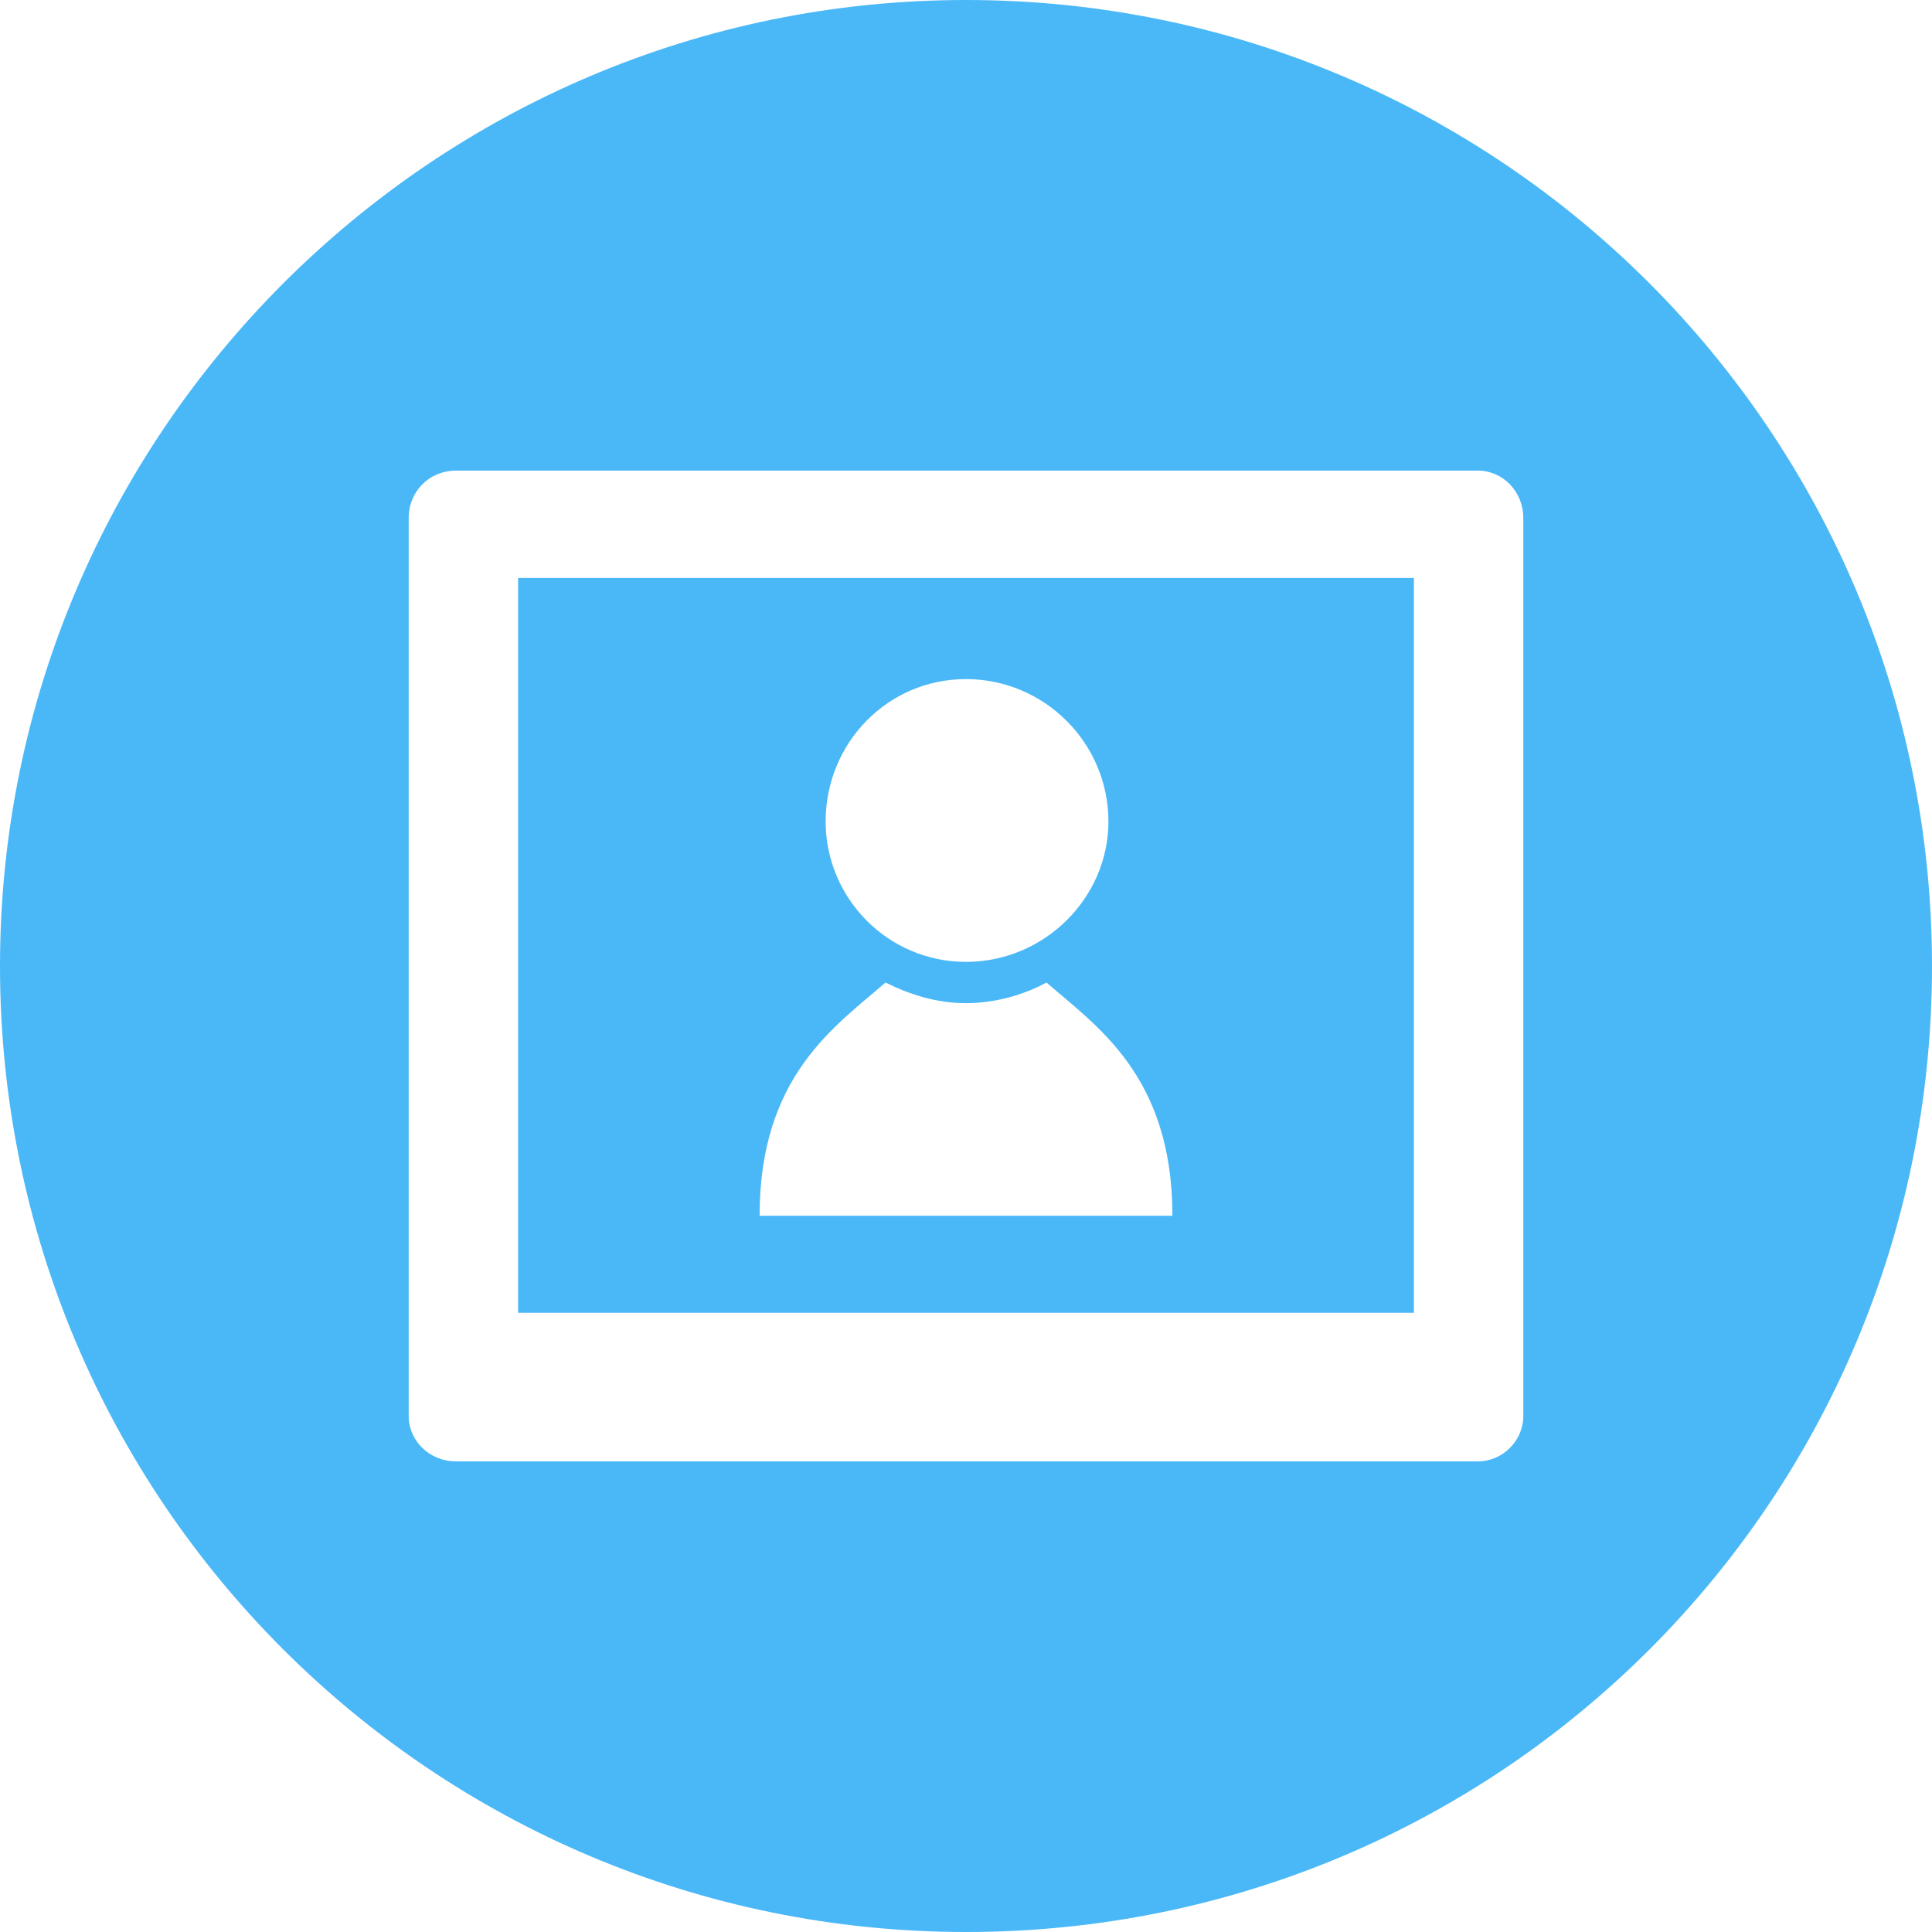
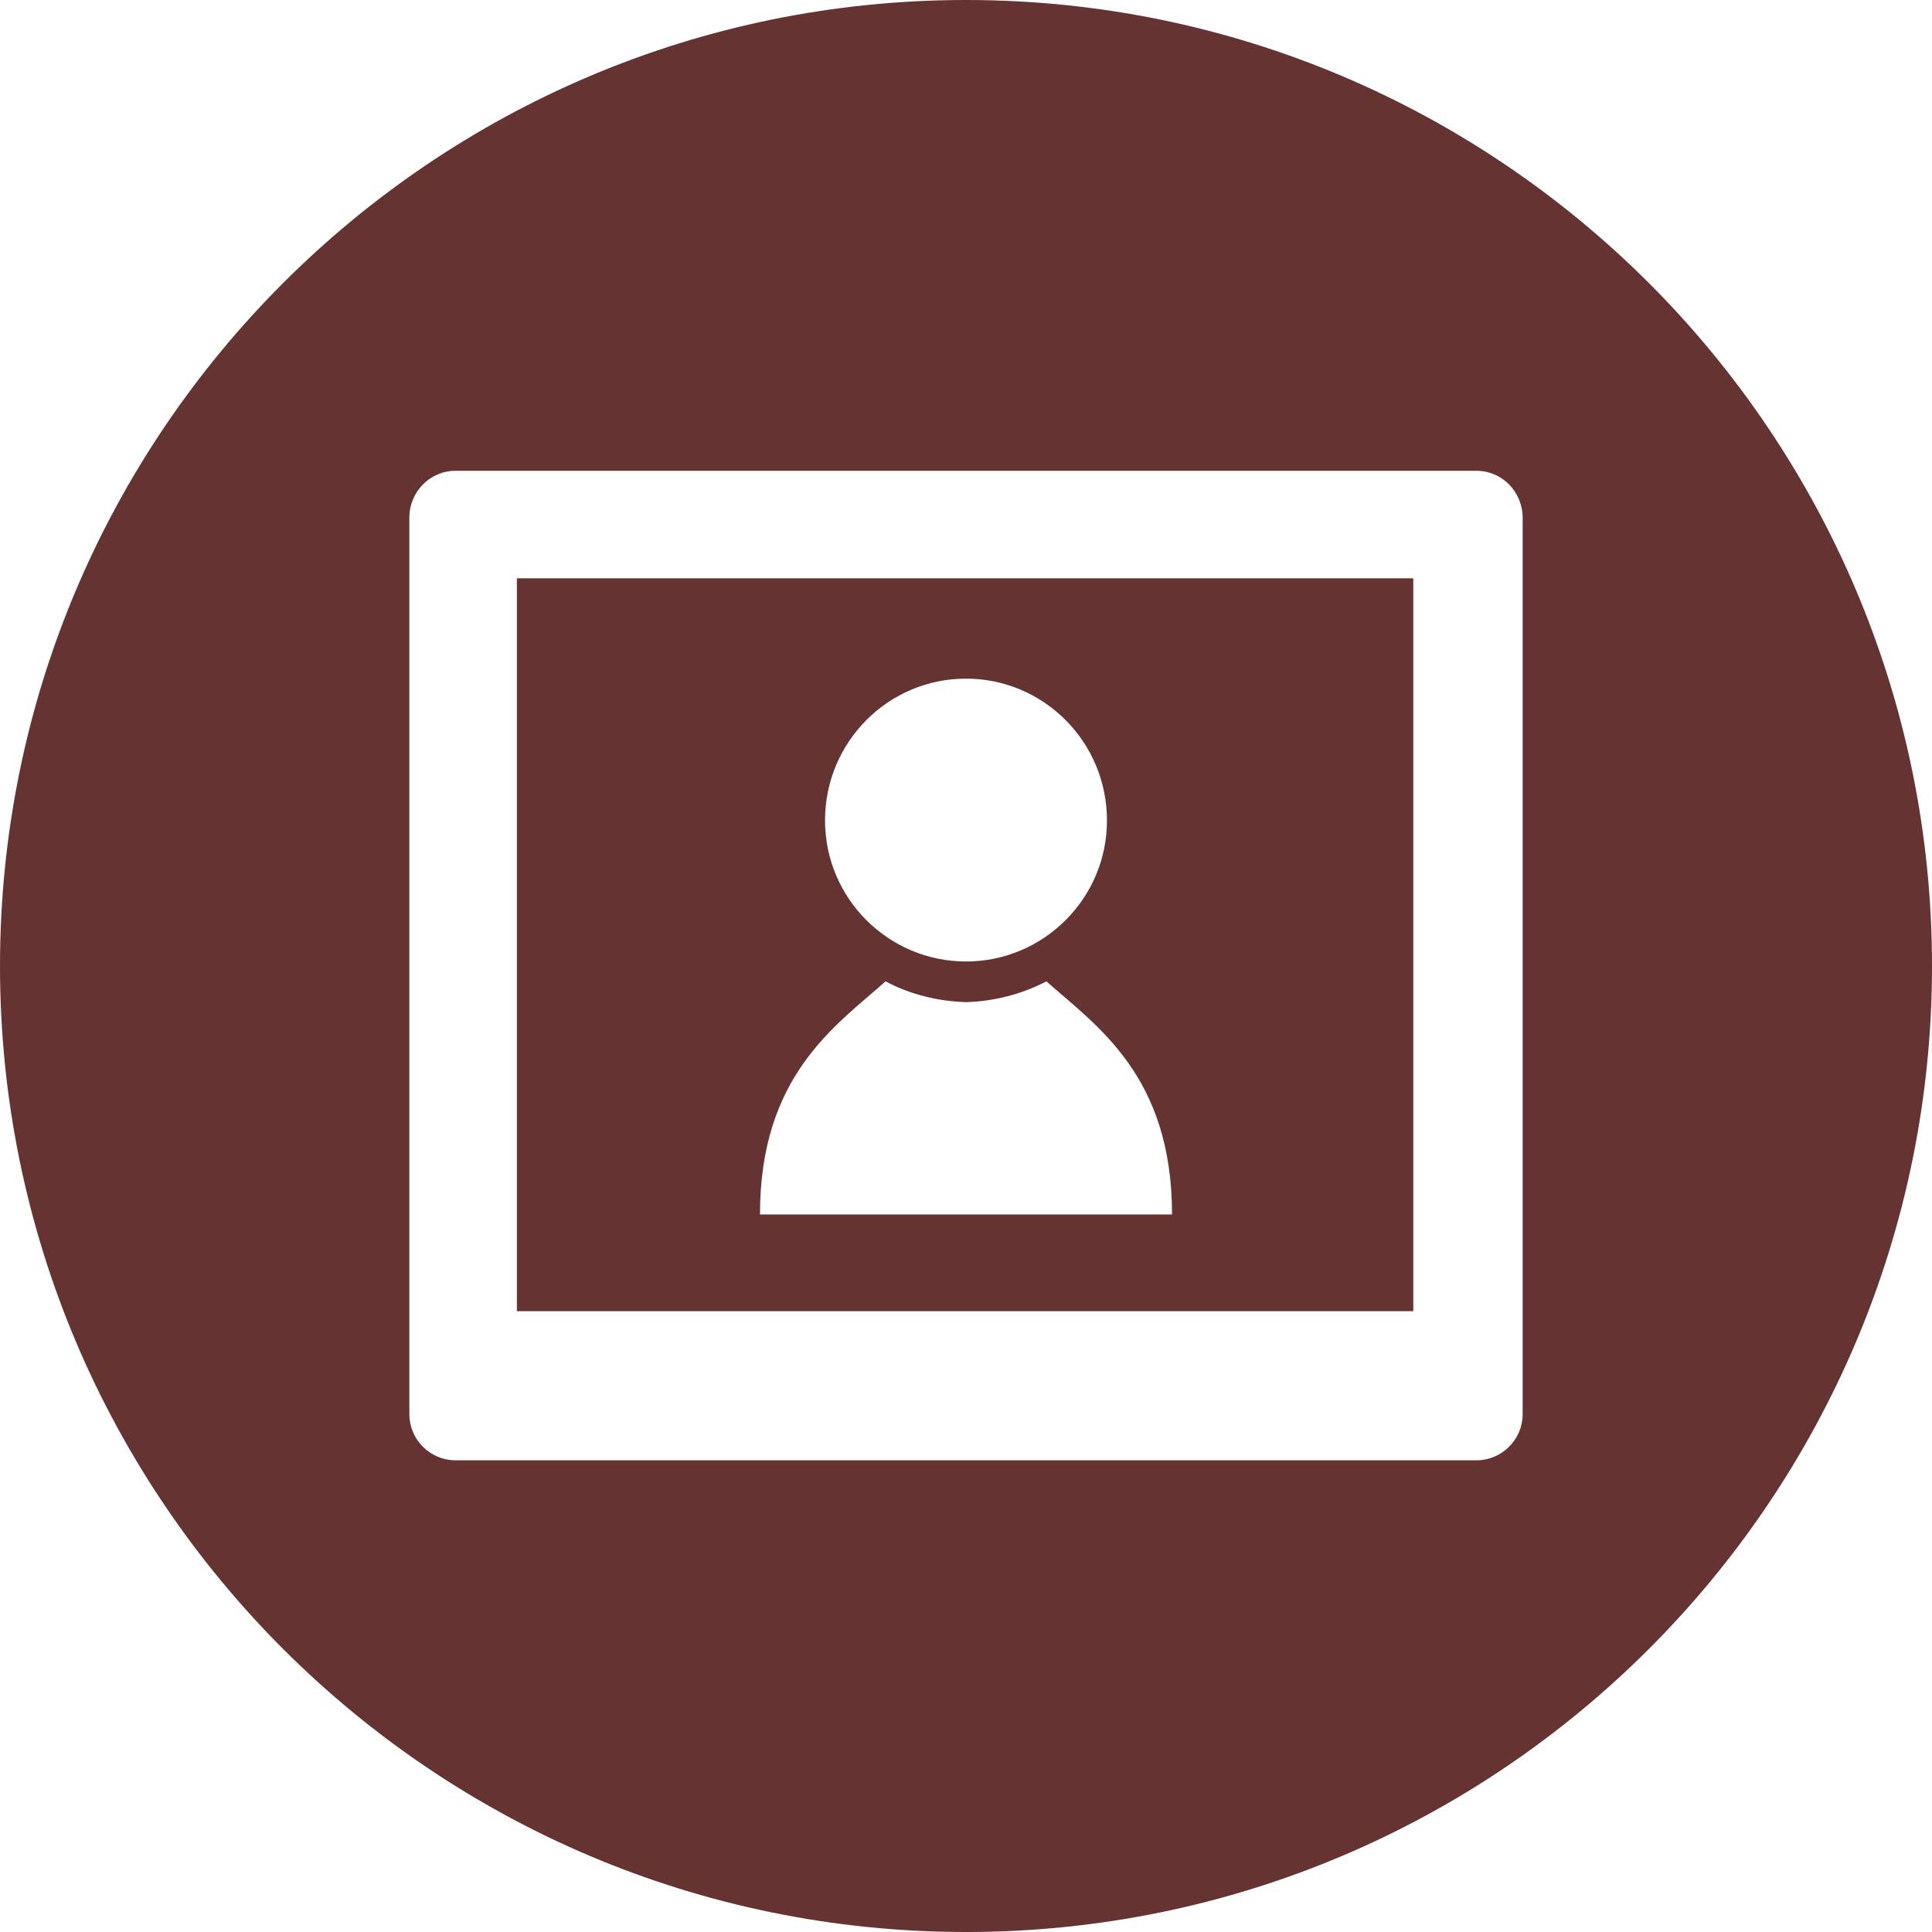
- <svg xmlns="http://www.w3.org/2000/svg" xml:space="preserve" width="180px" height="180px" version="1.1" style="shape-rendering:geometricPrecision; text-rendering:geometricPrecision; image-rendering:optimizeQuality; fill-rule:evenodd; clip-rule:evenodd" viewBox="0 0 9.36 9.36">
+ <svg xmlns="http://www.w3.org/2000/svg" xml:space="preserve" width="140px" height="140px" version="1.1" style="shape-rendering:geometricPrecision; text-rendering:geometricPrecision; image-rendering:optimizeQuality; fill-rule:evenodd; clip-rule:evenodd" viewBox="0 0 21.38 21.38">
  <defs>
    <style type="text/css">
   
-     .fil0 {fill:#4AB8F7}
+     .fil0 {fill:#663333}
   
  </style>
  </defs>
  <g id="Layer_x0020_1">
-     <g id="_2855335420816">
-       <path class="fil0" d="M2.51 6.36l4.34 0 0 -3.56 -4.34 0 0 3.56zm2.17 -3.07c0.38,0 0.69,0.31 0.69,0.69 0,0.37 -0.31,0.68 -0.69,0.68 -0.38,0 -0.68,-0.31 -0.68,-0.68 0,-0.38 0.3,-0.69 0.68,-0.69zm-0.39 1.47c0.12,0.06 0.25,0.1 0.39,0.1 0.14,0 0.28,-0.04 0.39,-0.1 0.24,0.21 0.61,0.45 0.61,1.13l-0.99 0 -0.01 0 -1 0c0,-0.68 0.37,-0.92 0.61,-1.13z" />
-       <path class="fil0" d="M4.68 0c-2.58,0 -4.68,2.1 -4.68,4.68 0,2.59 2.1,4.68 4.68,4.68 2.59,0 4.68,-2.09 4.68,-4.68 0,-2.58 -2.09,-4.68 -4.68,-4.68zm2.7 6.86c0,0.12 -0.1,0.22 -0.22,0.22l-4.95 0c-0.13,0 -0.23,-0.1 -0.23,-0.22l0 -4.35c0,-0.13 0.1,-0.23 0.23,-0.23l4.95 0c0.12,0 0.22,0.1 0.22,0.23l0 4.35 0 0 0 0z" />
+     <g id="_1570160871008">
+       <path class="fil0" d="M5.72 14.51l9.92 0 0 -8.11 -9.92 0 0 8.11zm4.97 -7c0.86,0 1.56,0.7 1.56,1.57 0,0.86 -0.7,1.56 -1.56,1.56 -0.86,0 -1.56,-0.7 -1.56,-1.56 0,-0.87 0.7,-1.57 1.56,-1.57zm-0.89 3.35c0.26,0.14 0.57,0.22 0.89,0.23 0.32,-0.01 0.62,-0.09 0.89,-0.23 0.55,0.49 1.39,1.04 1.39,2.58l-2.27 0 -0.03 0 -2.26 0c0,-1.54 0.84,-2.09 1.39,-2.58z" />
+       <path class="fil0" d="M10.69 0c-5.9,0 -10.69,4.79 -10.69,10.69 0,5.9 4.79,10.69 10.69,10.69 5.9,0 10.69,-4.79 10.69,-10.69 0,-5.9 -4.79,-10.69 -10.69,-10.69zm6.16 15.65c0,0.28 -0.23,0.51 -0.51,0.51l-11.3 0c-0.28,0 -0.51,-0.23 -0.51,-0.51l0 -9.92c0,-0.29 0.23,-0.52 0.51,-0.52l11.3 0c0.28,0 0.51,0.23 0.51,0.52l0 9.92 0 0 0 0z" />
    </g>
  </g>
</svg>
